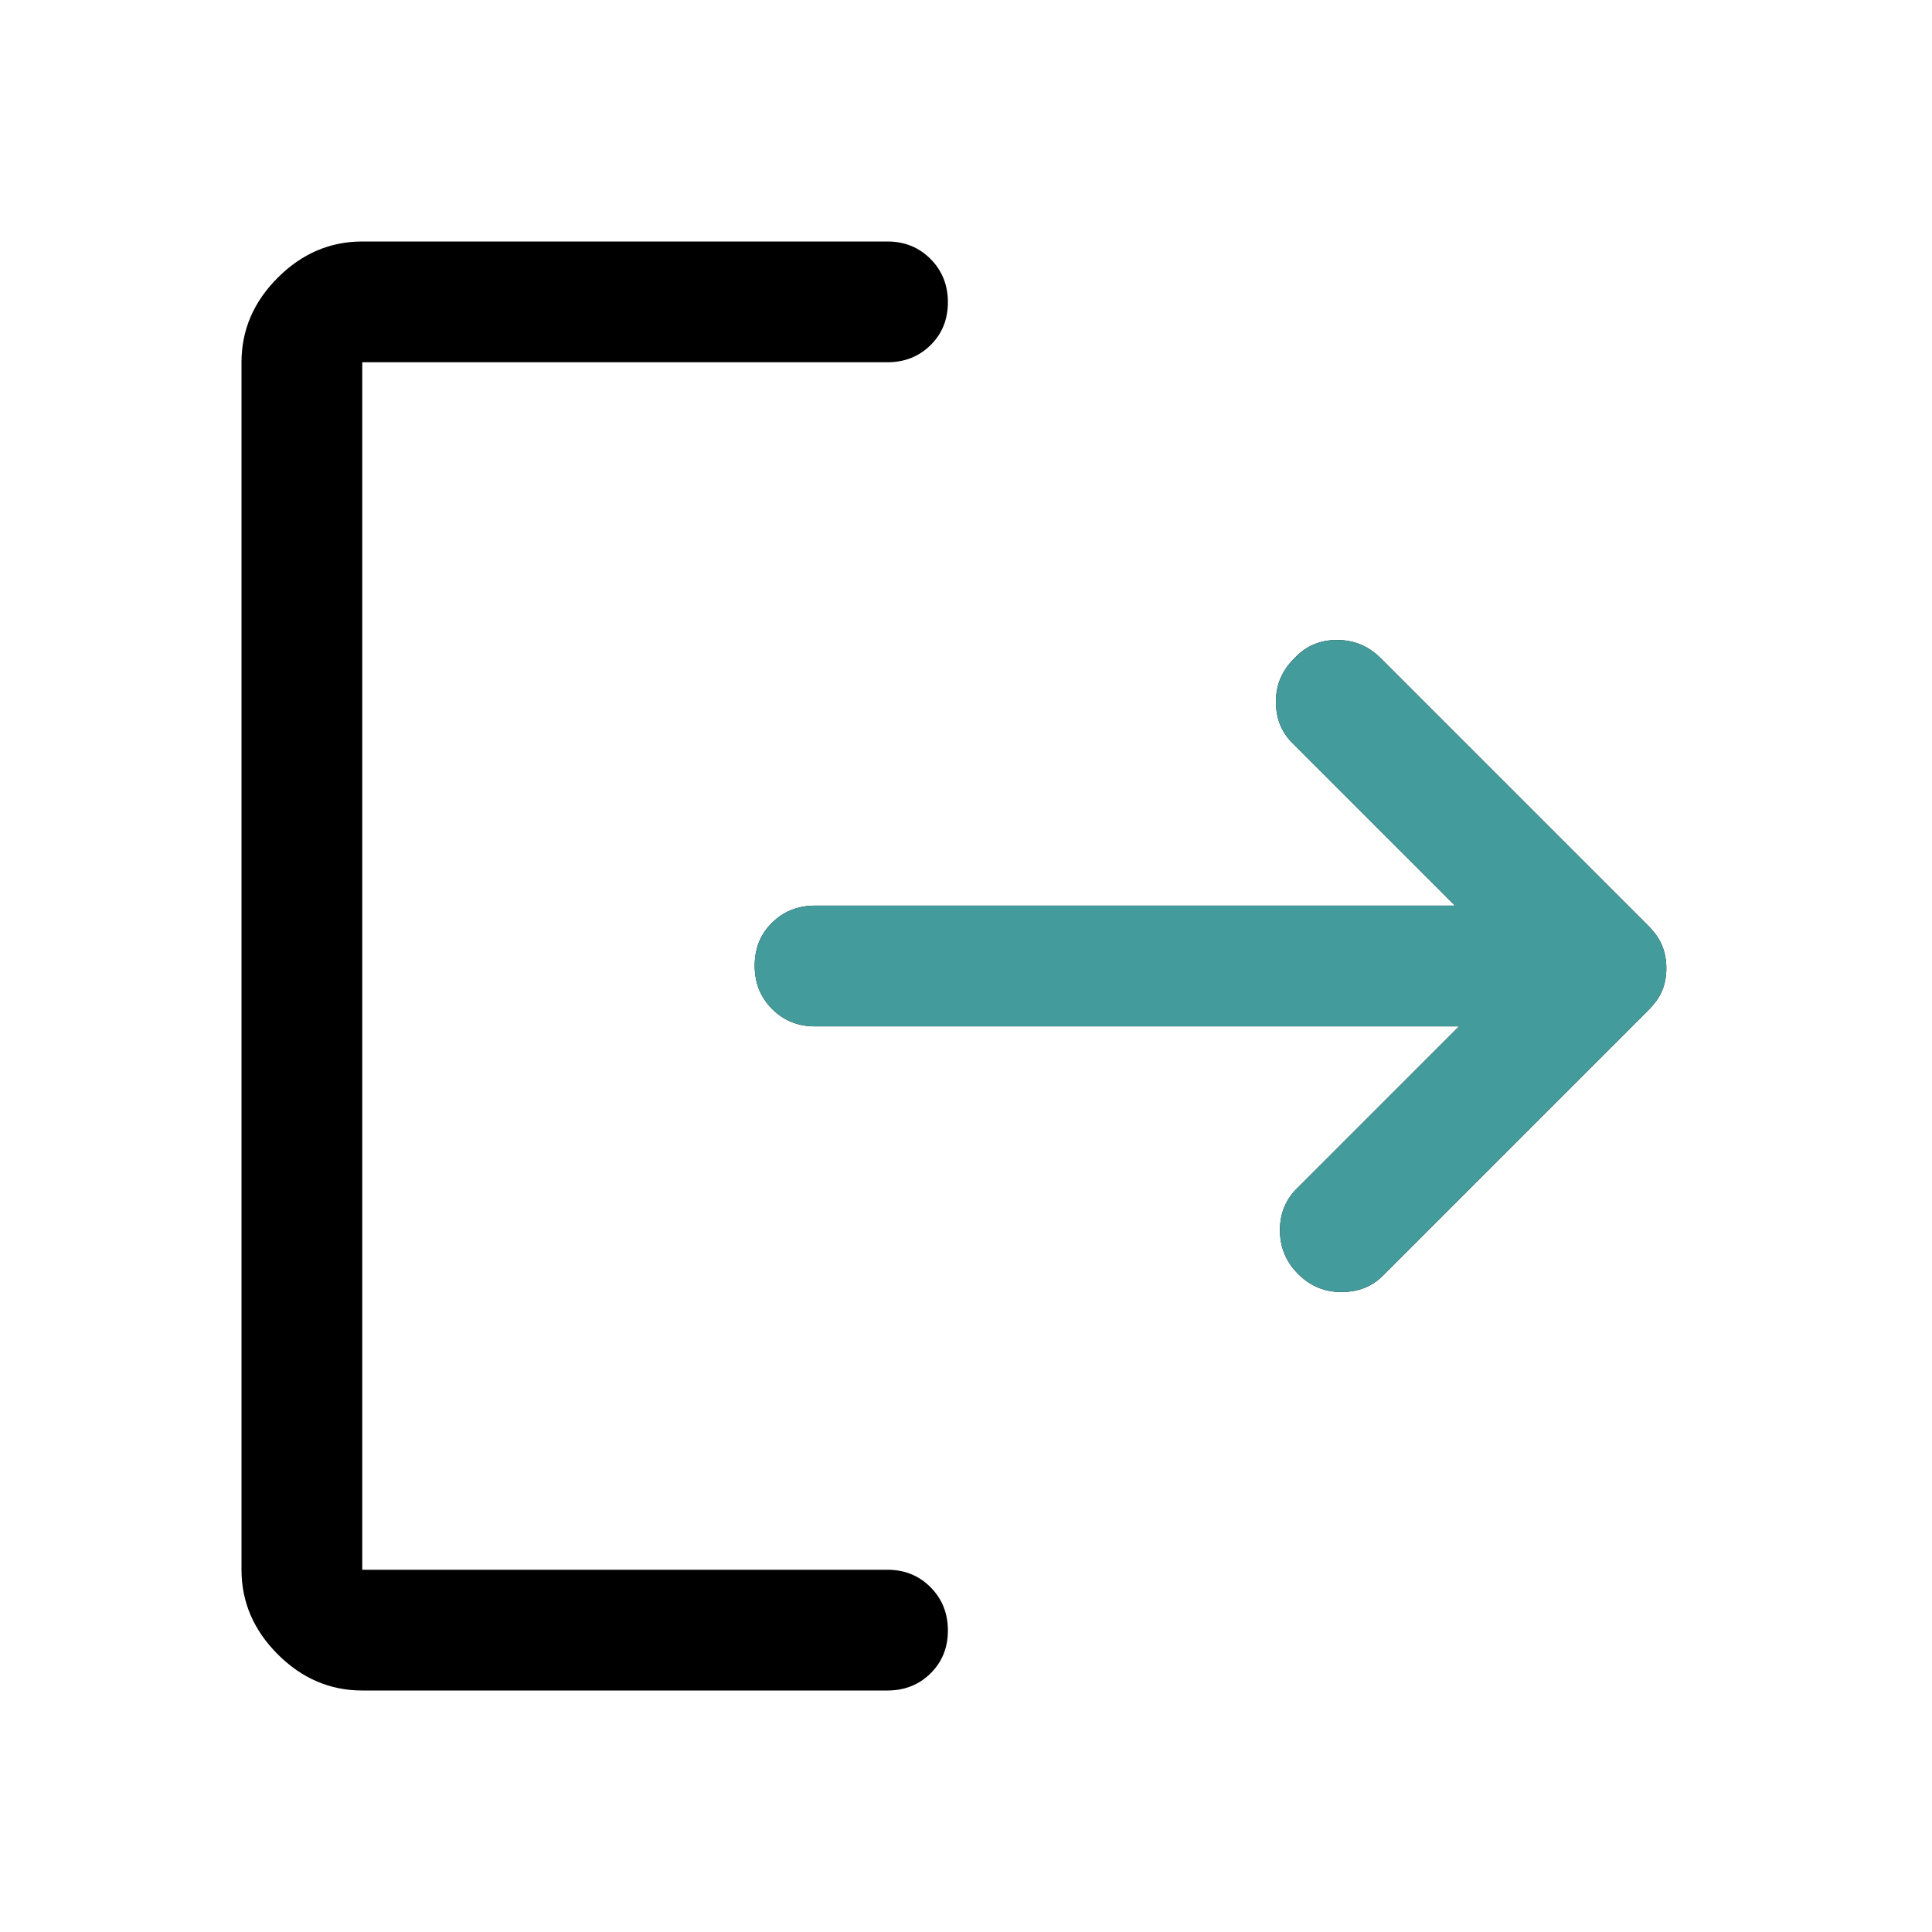
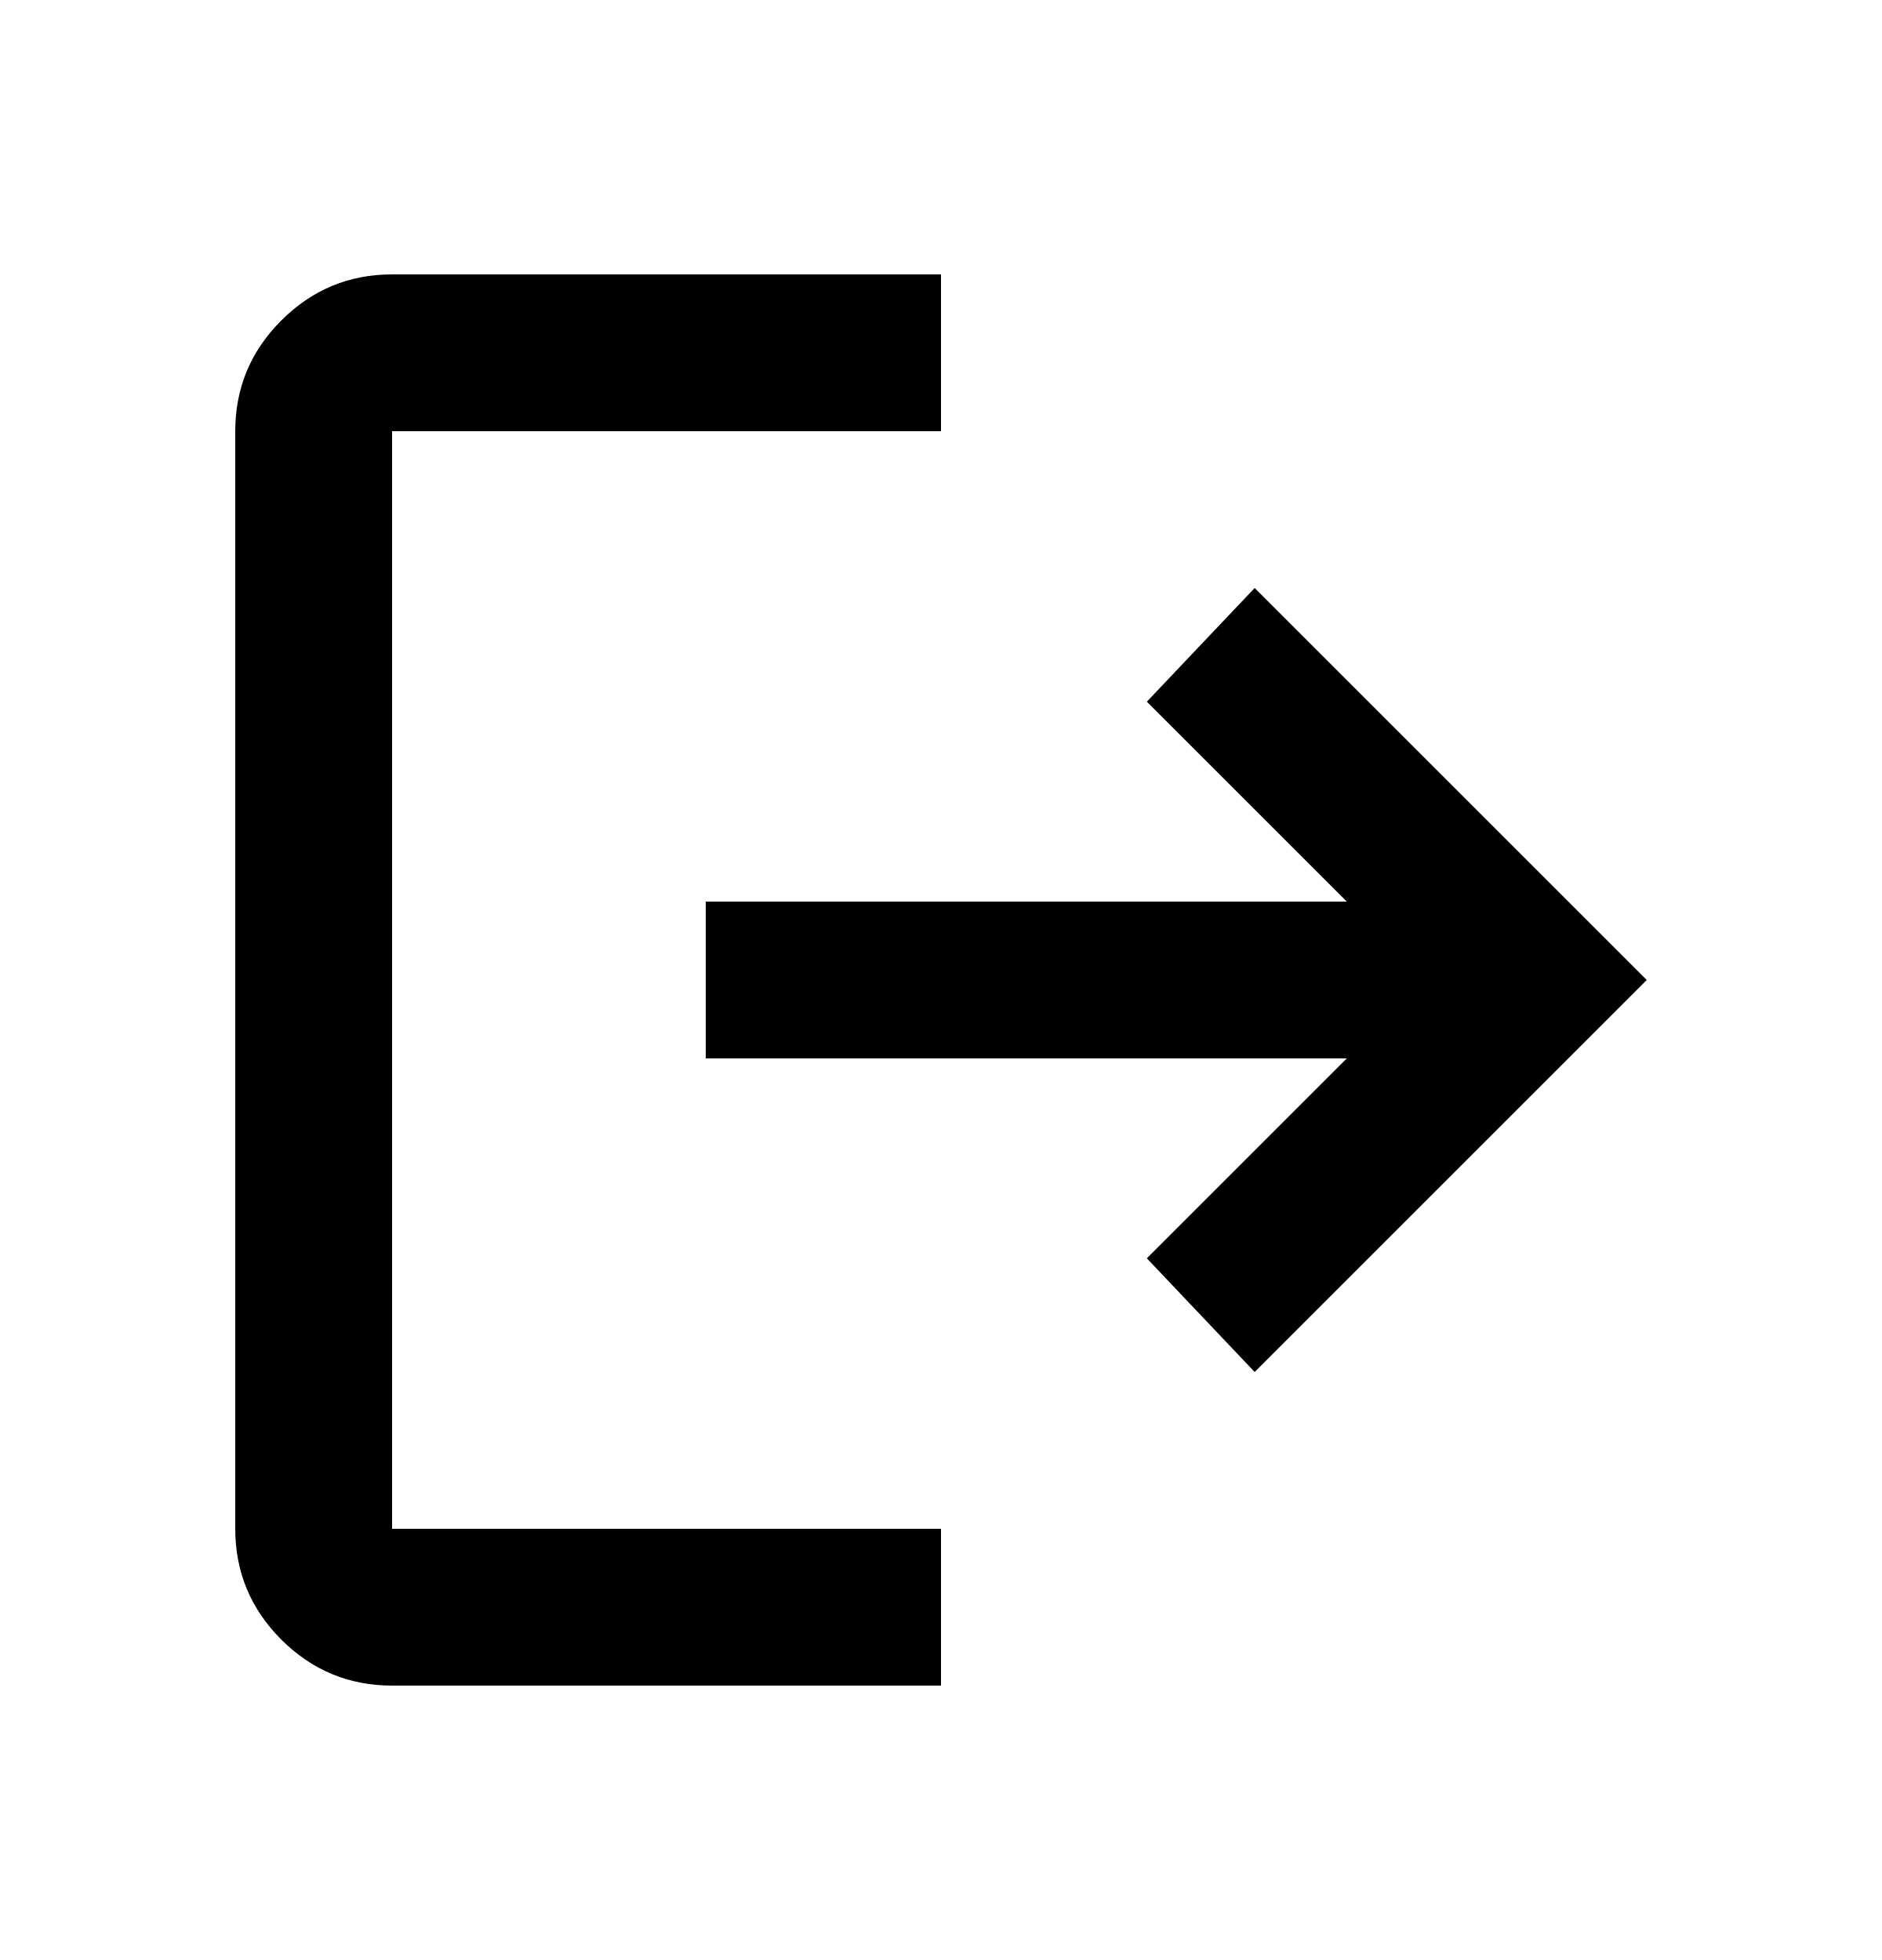
- <svg xmlns="http://www.w3.org/2000/svg" width="48" height="48" viewBox="0 0 48 48" fill="none">
-   <path d="M32.25 31.65C31.95 31.35 31.8 30.988 31.8 30.562C31.8 30.137 31.95 29.783 32.25 29.5L36.25 25.5H20.25C19.825 25.5 19.469 25.355 19.181 25.066C18.894 24.777 18.75 24.419 18.75 23.991C18.75 23.564 18.894 23.208 19.181 22.925C19.469 22.642 19.825 22.5 20.25 22.5H36.15L32.1 18.45C31.833 18.183 31.7 17.843 31.7 17.428C31.7 17.013 31.854 16.654 32.161 16.353C32.442 16.051 32.794 15.9 33.217 15.9C33.639 15.9 34 16.05 34.3 16.35L40.95 23C41.117 23.167 41.233 23.336 41.3 23.507C41.367 23.678 41.4 23.861 41.4 24.057C41.4 24.252 41.367 24.433 41.3 24.6C41.233 24.767 41.117 24.933 40.95 25.1L34.35 31.7C34.083 31.967 33.742 32.1 33.325 32.1C32.908 32.1 32.55 31.95 32.25 31.65ZM9 42C8.2 42 7.5 41.7 6.9 41.1C6.3 40.5 6 39.8 6 39V9C6 8.2 6.3 7.5 6.9 6.9C7.5 6.3 8.2 6 9 6H22.05C22.475 6 22.831 6.145 23.119 6.434C23.406 6.723 23.55 7.081 23.55 7.509C23.55 7.936 23.406 8.292 23.119 8.575C22.831 8.858 22.475 9 22.05 9H9V39H22.05C22.475 39 22.831 39.145 23.119 39.434C23.406 39.723 23.55 40.081 23.55 40.509C23.55 40.936 23.406 41.292 23.119 41.575C22.831 41.858 22.475 42 22.05 42H9Z" fill="black" />
-   <path d="M32.25 31.65C31.95 31.35 31.8 30.988 31.8 30.562C31.8 30.137 31.95 29.783 32.25 29.5L36.25 25.5H20.25C19.825 25.5 19.469 25.355 19.181 25.066C18.894 24.777 18.75 24.419 18.75 23.991C18.75 23.564 18.894 23.208 19.181 22.925C19.469 22.642 19.825 22.5 20.25 22.5H36.15L32.1 18.45C31.833 18.183 31.7 17.843 31.7 17.428C31.7 17.013 31.854 16.654 32.161 16.353C32.442 16.051 32.794 15.9 33.217 15.9C33.639 15.9 34 16.05 34.3 16.35L40.95 23C41.117 23.167 41.233 23.336 41.3 23.507C41.367 23.678 41.4 23.861 41.4 24.057C41.4 24.252 41.367 24.433 41.3 24.6C41.233 24.767 41.117 24.933 40.95 25.1L34.35 31.7C34.083 31.967 33.742 32.1 33.325 32.1C32.908 32.1 32.55 31.95 32.25 31.65Z" fill="#449B9C" />
+ <svg xmlns="http://www.w3.org/2000/svg" width="24" height="25" viewBox="0 0 24 25" fill="none">
+   <path d="M5 21.5C4.45 21.5 3.979 21.304 3.587 20.913C3.196 20.521 3 20.05 3 19.5V5.5C3 4.95 3.196 4.479 3.587 4.088C3.979 3.696 4.45 3.5 5 3.5H12V5.5H5V19.5H12V21.5H5ZM16 17.5L14.625 16.05L17.175 13.5H9V11.5H17.175L14.625 8.95L16 7.5L21 12.5L16 17.5Z" fill="currentColor" />
</svg>
